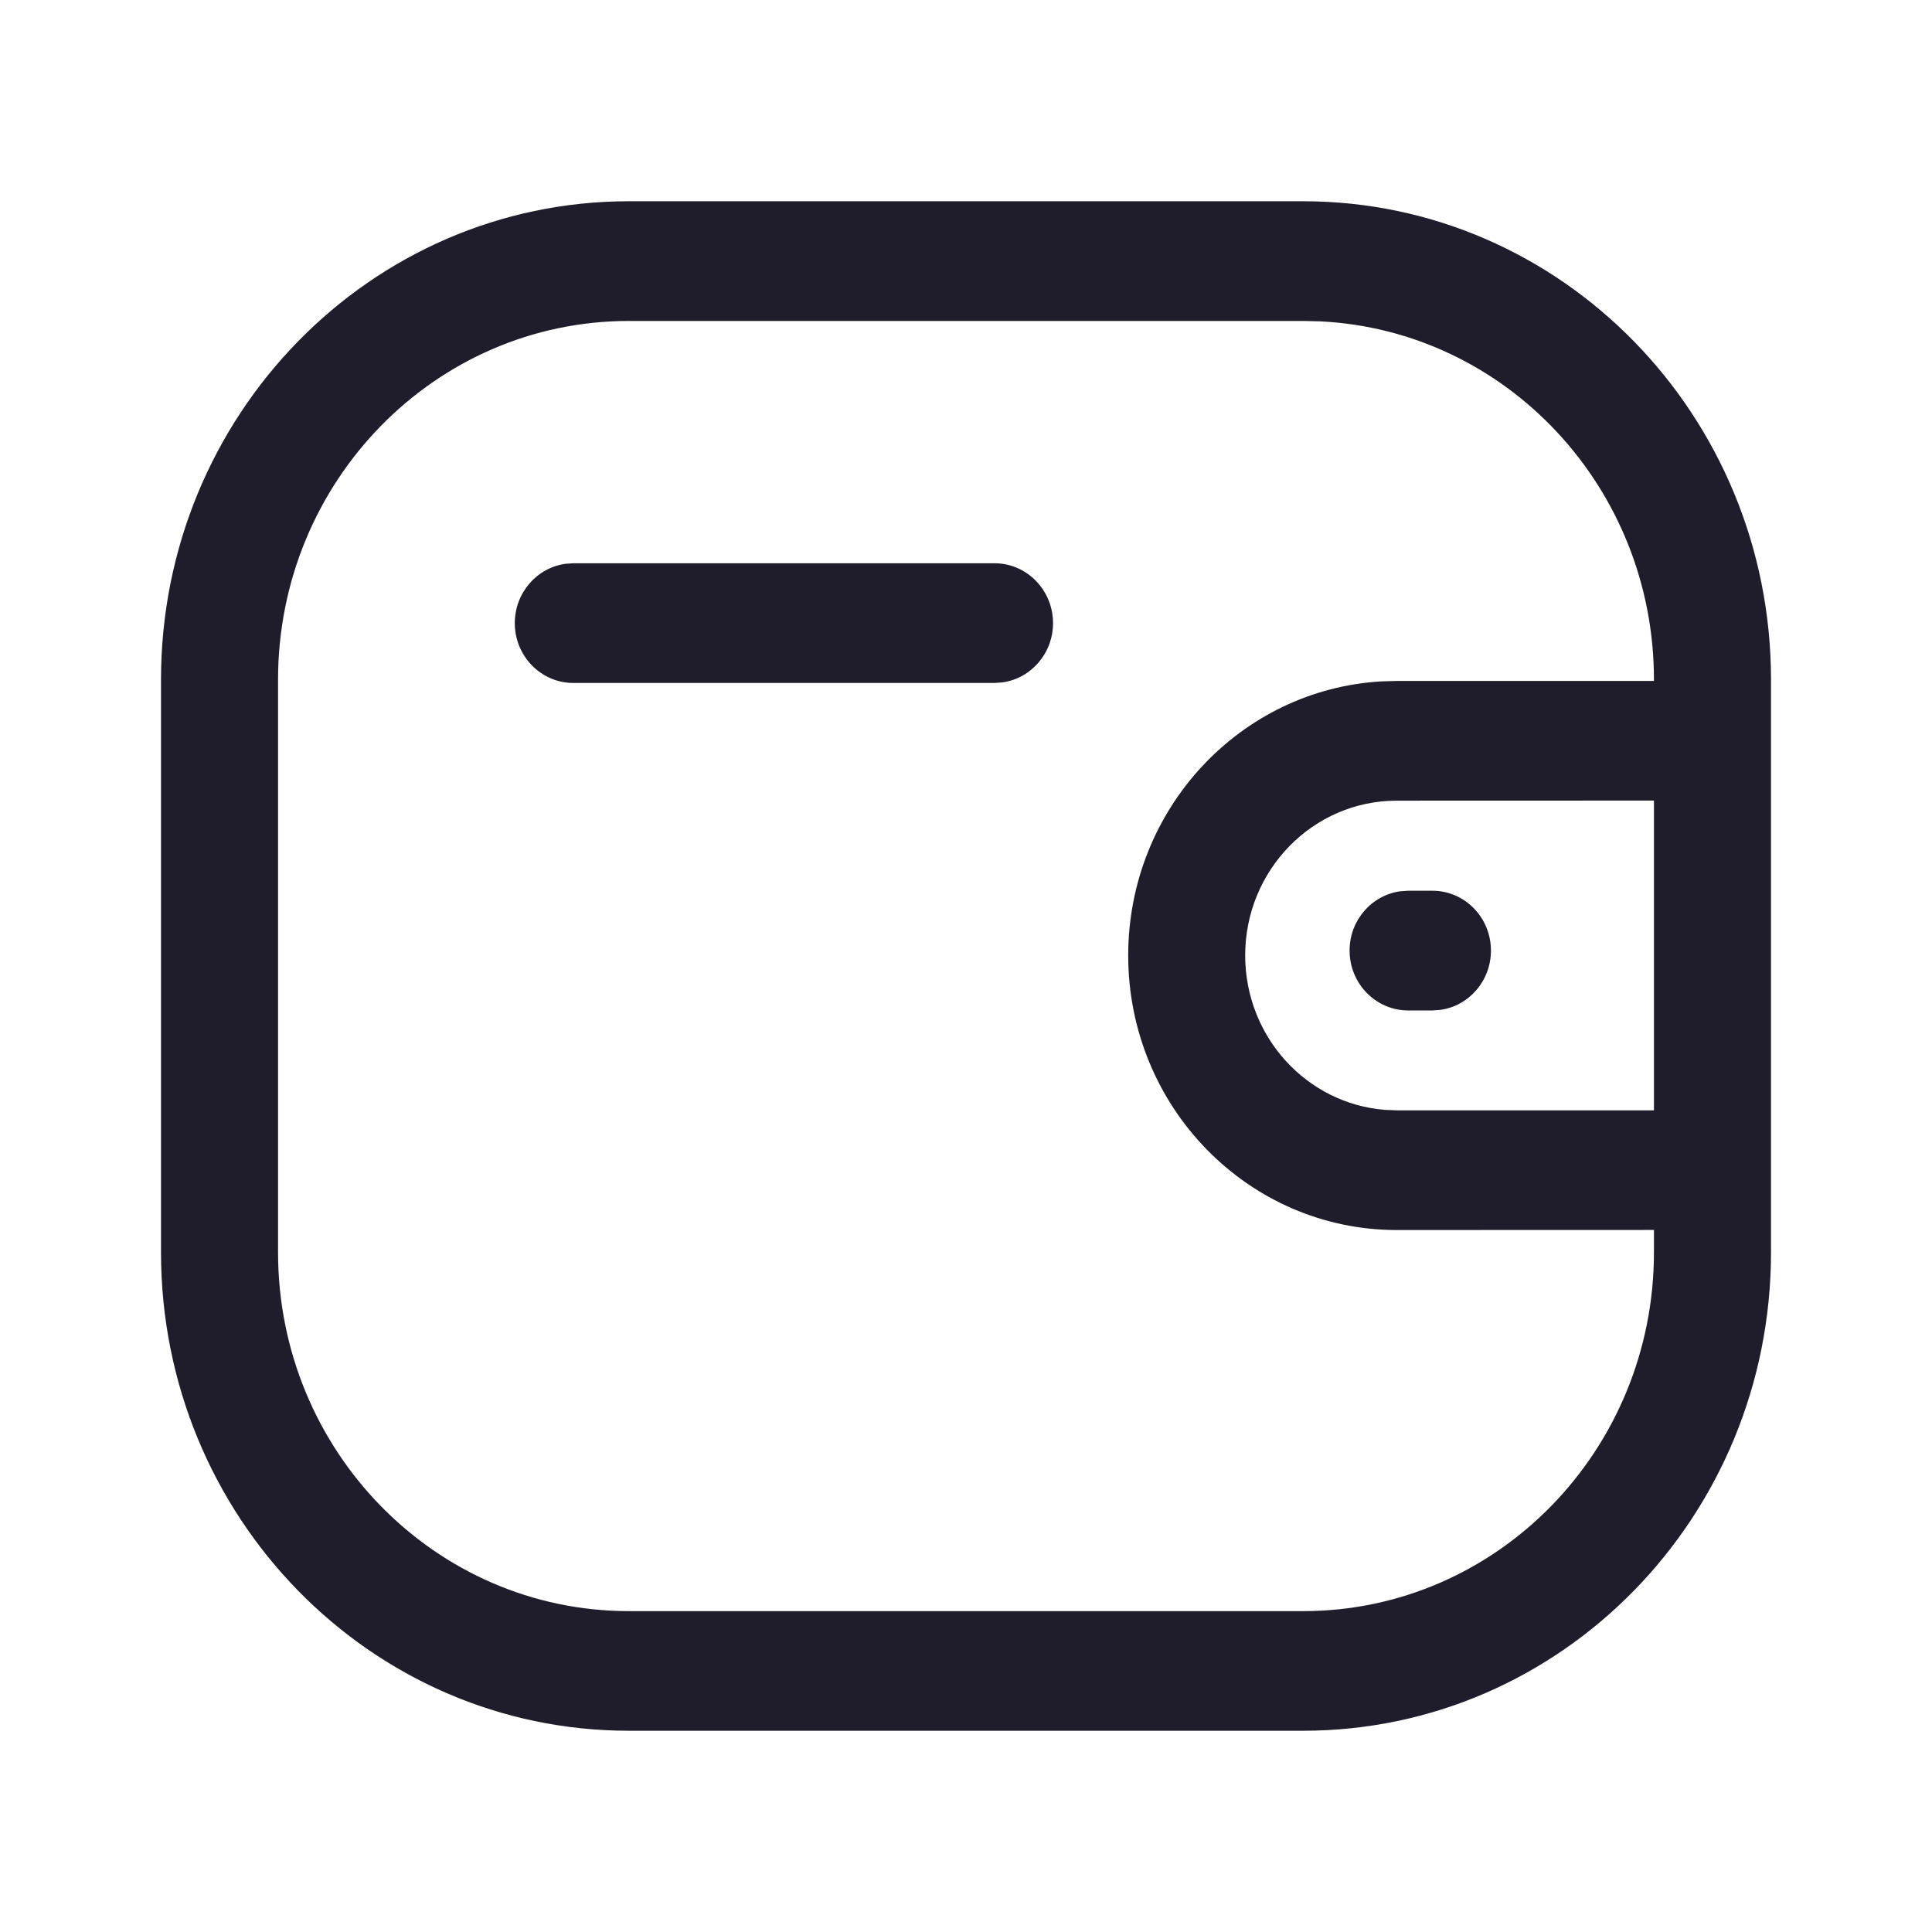
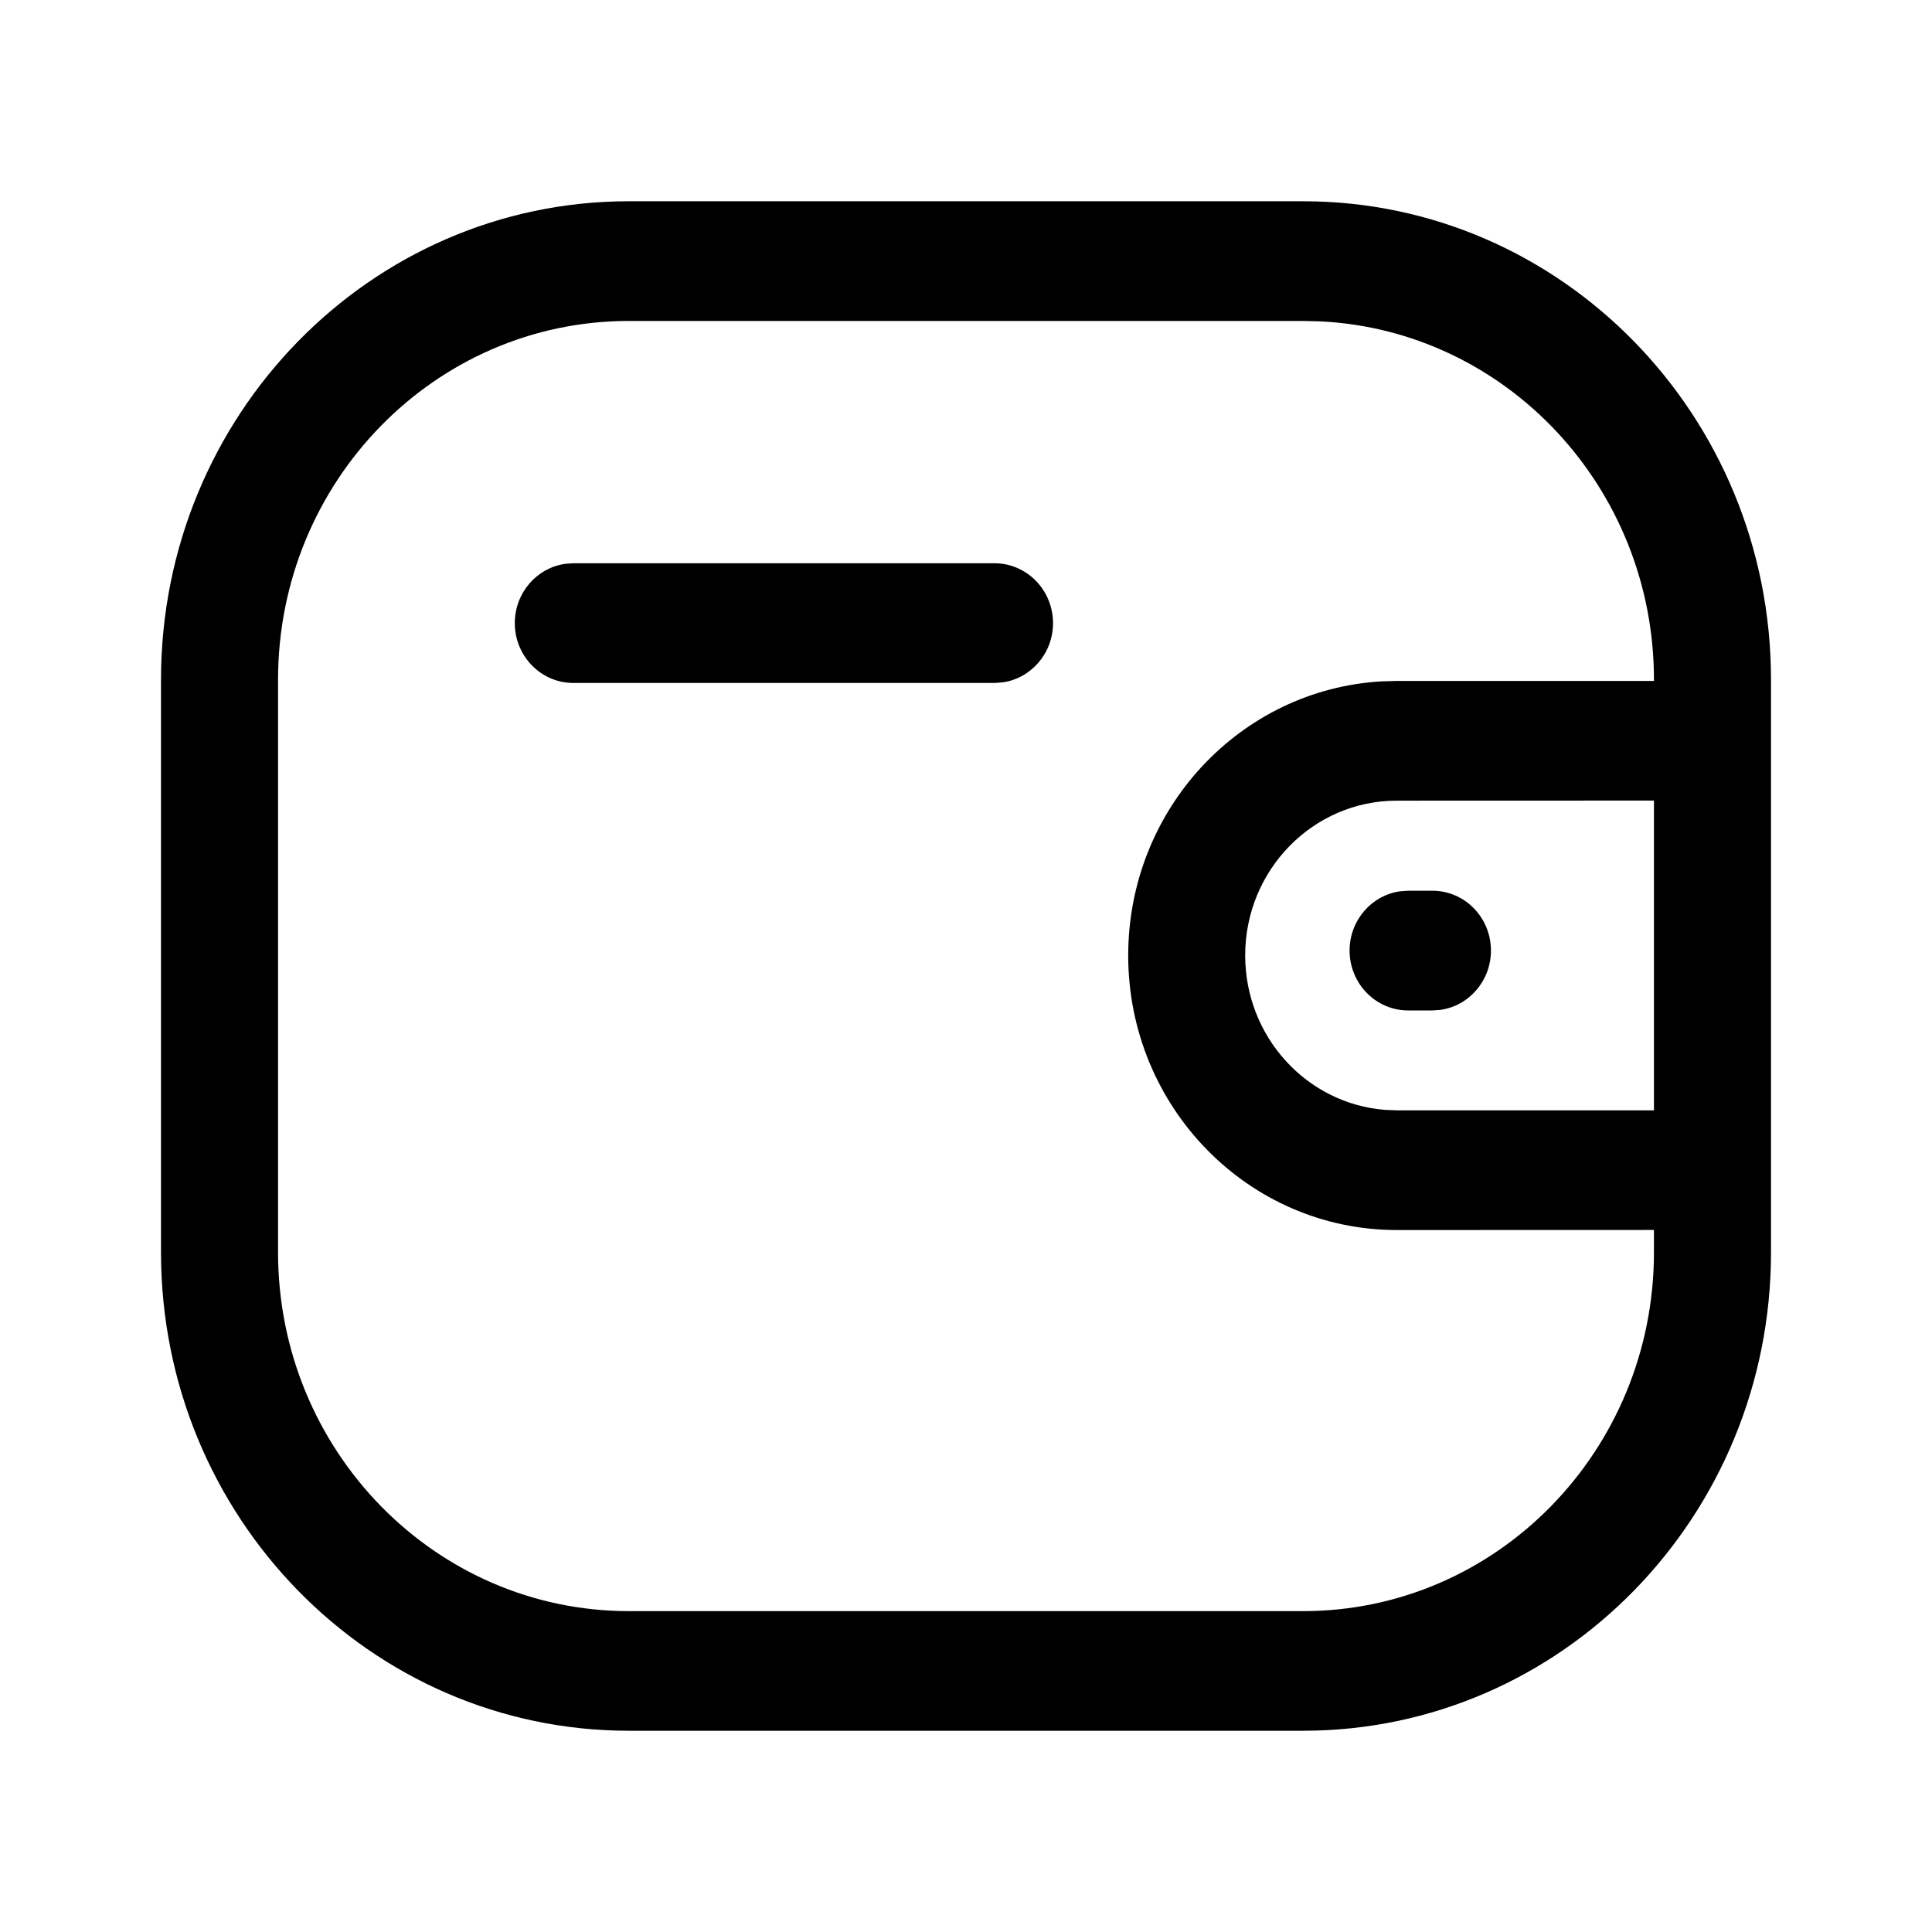
<svg xmlns="http://www.w3.org/2000/svg" width="24" height="24" viewBox="0 0 24 24" fill="none">
-   <path d="M16.188 2.5C19.398 2.5 22 5.161 22 8.444V15.556C22 18.839 19.398 21.5 16.188 21.5H7.812C4.602 21.5 2 18.839 2 15.556V8.444C2 5.161 4.602 2.5 7.812 2.5H16.188ZM16.188 3.987H7.812C5.405 3.987 3.454 5.982 3.454 8.444V15.556C3.454 18.018 5.405 20.014 7.812 20.014H16.188C18.595 20.014 20.546 18.018 20.546 15.556L20.546 15.279L17.35 15.28C15.508 15.279 14.016 13.753 14.015 11.87C14.015 10.049 15.41 8.562 17.167 8.464L17.35 8.459L20.546 8.459L20.546 8.444C20.546 6.055 18.708 4.104 16.399 3.992L16.188 3.987ZM20.546 9.945L17.351 9.946C16.311 9.946 15.468 10.807 15.468 11.869C15.469 12.881 16.233 13.71 17.203 13.787L17.35 13.793L20.546 13.793V9.945ZM17.794 11.065C18.196 11.065 18.521 11.398 18.521 11.808C18.521 12.185 18.247 12.496 17.893 12.545L17.794 12.552H17.492C17.091 12.552 16.765 12.219 16.765 11.808C16.765 11.432 17.039 11.121 17.393 11.072L17.492 11.065H17.794ZM12.354 6.997C12.755 6.997 13.081 7.33 13.081 7.741C13.081 8.117 12.807 8.428 12.453 8.477L12.354 8.484H7.122C6.721 8.484 6.395 8.151 6.395 7.741C6.395 7.364 6.669 7.053 7.023 7.004L7.122 6.997H12.354Z" fill="#1F1D2B" />
+   <path d="M16.188 2.5C19.398 2.5 22 5.161 22 8.444V15.556C22 18.839 19.398 21.5 16.188 21.5H7.812C4.602 21.5 2 18.839 2 15.556V8.444C2 5.161 4.602 2.5 7.812 2.5H16.188ZM16.188 3.987H7.812C5.405 3.987 3.454 5.982 3.454 8.444V15.556C3.454 18.018 5.405 20.014 7.812 20.014H16.188C18.595 20.014 20.546 18.018 20.546 15.556L20.546 15.279L17.35 15.28C15.508 15.279 14.016 13.753 14.015 11.87C14.015 10.049 15.41 8.562 17.167 8.464L17.35 8.459L20.546 8.459L20.546 8.444C20.546 6.055 18.708 4.104 16.399 3.992L16.188 3.987ZM20.546 9.945L17.351 9.946C16.311 9.946 15.468 10.807 15.468 11.869C15.469 12.881 16.233 13.71 17.203 13.787L17.35 13.793L20.546 13.793V9.945ZM17.794 11.065C18.196 11.065 18.521 11.398 18.521 11.808C18.521 12.185 18.247 12.496 17.893 12.545L17.794 12.552H17.492C17.091 12.552 16.765 12.219 16.765 11.808C16.765 11.432 17.039 11.121 17.393 11.072L17.492 11.065H17.794ZM12.354 6.997C12.755 6.997 13.081 7.33 13.081 7.741C13.081 8.117 12.807 8.428 12.453 8.477L12.354 8.484H7.122C6.721 8.484 6.395 8.151 6.395 7.741C6.395 7.364 6.669 7.053 7.023 7.004L7.122 6.997H12.354Z" fill="currentColor" />
</svg>
